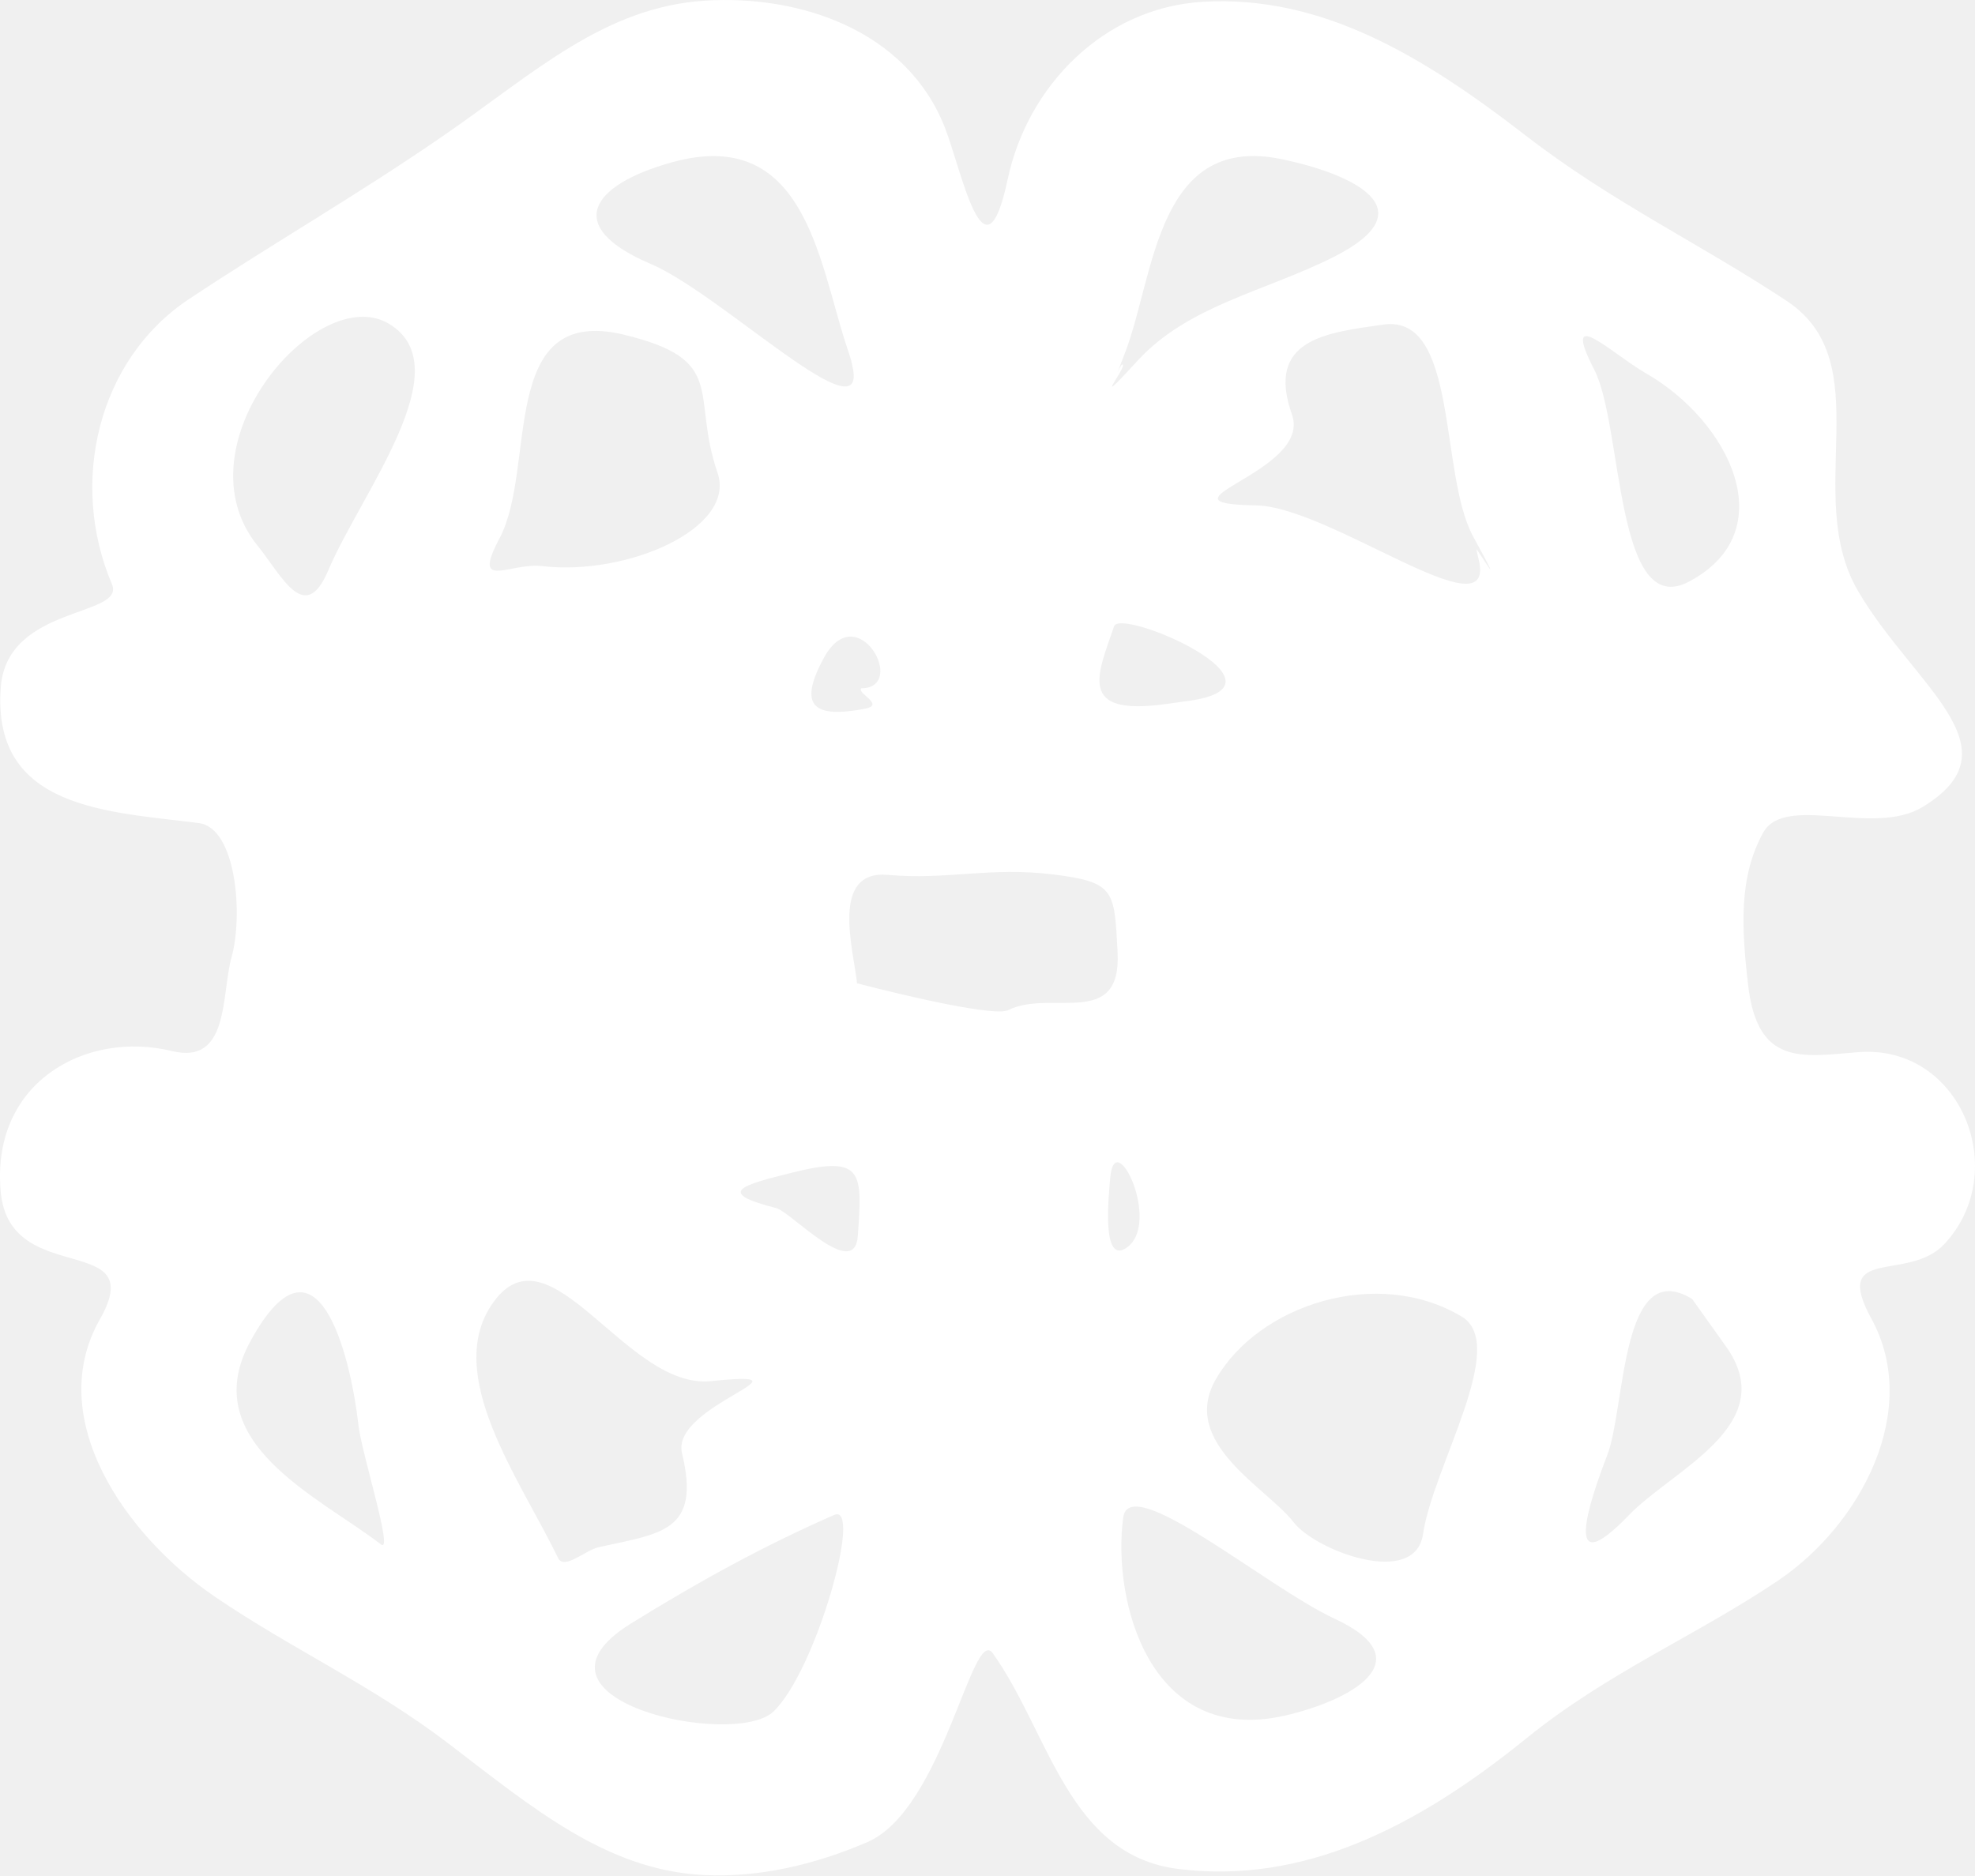
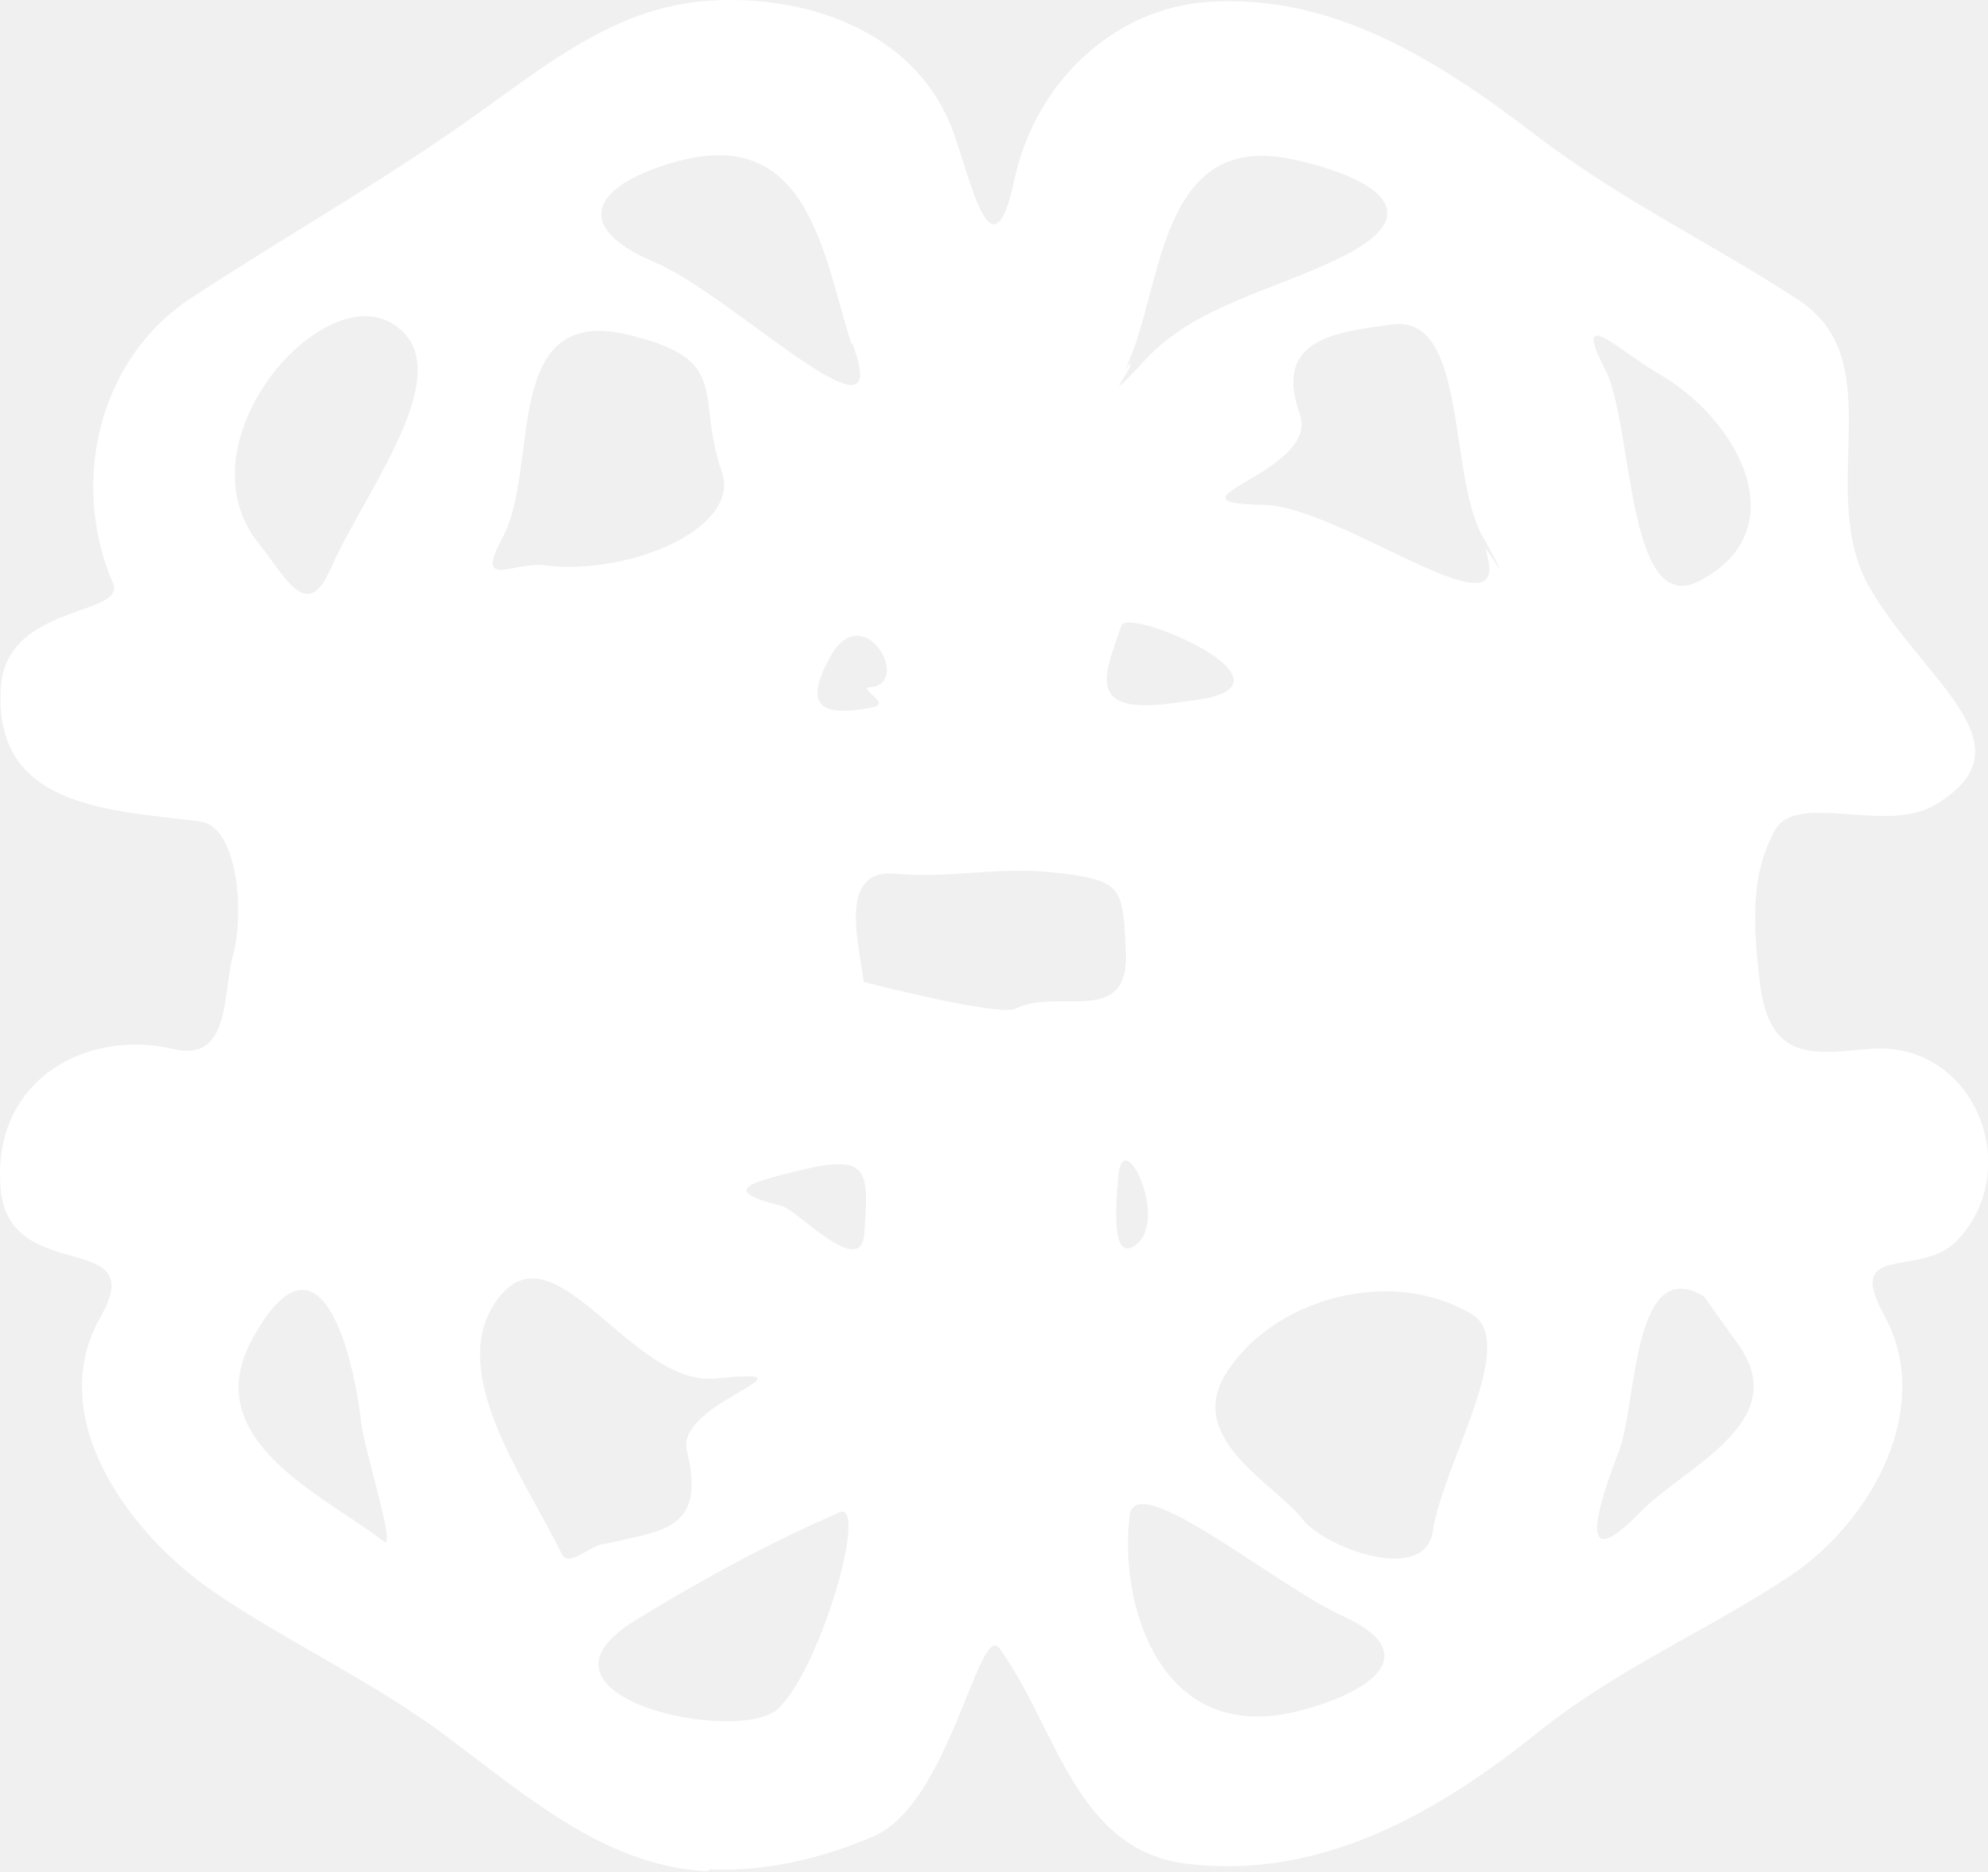
- <svg xmlns="http://www.w3.org/2000/svg" width="148.864mm" height="141.374mm" viewBox="0 0 148.864 141.374" version="1.1" id="svg1" xml:space="preserve">
-   <defs id="defs1" />
-   <g id="layer1" transform="translate(-27.0056,-52.64326)">
-     <path style="fill:#ffffff;fill-opacity:1" d="m 80.078,193.992 c -7.341,-0.352 -12.937,-5.073 -19.235,-9.889 -5.776,-4.417 -11.917,-7.186 -17.666,-11.111 -6.687,-4.567 -12.897,-13.399 -8.643,-20.892 3.796,-6.688 -6.785,-2.306 -7.471,-9.582 -0.776,-8.238 6.36,-12.234 12.914,-10.64 4.345,1.057 3.693,-4.249 4.485,-7.092 0.882,-3.164 0.35,-9.732 -2.464,-10.094 -6.799,-0.875 -15.646,-1.006 -14.932,-10.254 0.479,-6.201 9.436,-5.263 8.375,-7.76 -3.238,-7.62 -1.093,-16.897 5.798,-21.481 6.372,-4.238 12.733,-7.856 19.389,-12.463 6.581,-4.554 11.925,-9.556 19.502,-10.04 7.228,-0.461 15.192,2.275 18.067,9.496 1.32,3.315 3.011,12.254 4.76,3.976 1.481,-7.009 7.218,-12.95 14.725,-13.388 8.897,-0.52 16.513,4.035 24.308,10.073 6.47,5.012 13.302,8.238 19.704,12.489 7.024,4.664 1.13,14.609 5.356,21.849 4.178,7.158 12.2,11.855 4.854,16.298 -3.713,2.246 -10.363,-1.041 -12.002,1.927 -1.868,3.383 -1.616,7.256 -1.141,11.433 0.703,6.192 4.065,5.451 8.304,5.113 7.742,-0.616 11.596,9.034 6.482,14.479 -2.728,2.905 -8.524,0.059 -5.478,5.631 3.765,6.889 -0.81,15.522 -7.047,19.727 -6.153,4.148 -12.819,6.906 -18.986,11.904 -8.244,6.682 -16.784,11.014 -26.225,9.831 -8.31,-1.041 -9.714,-10.277 -13.972,-16.256 -1.549,-2.175 -3.731,11.775 -9.475,14.242 -3.924,1.685 -8.104,2.674 -12.286,2.473 z m 5.224,-12.323 c 3.202,-3.042 6.787,-15.791 4.574,-14.822 -5.272,2.308 -10.236,5.035 -15.307,8.18 -9.26,5.742 7.767,9.461 10.733,6.643 z m 38.564,0.301 c 4.787,-1.094 10.58,-4.135 3.698,-7.321 -5.045,-2.335 -15.43,-11.147 -15.899,-7.605 -0.842,6.36 2.038,17.249 12.201,14.926 z M 72.14,169.275 c 4.695,-1.044 7.709,-1.145 6.272,-7.08 -0.885,-3.655 10.644,-6.309 2.181,-5.436 -6.397,0.66 -12.118,-11.967 -16.42,-5.919 -3.829,5.384 2.025,13.307 4.889,19.24 0.461,0.955 2.043,-0.574 3.078,-0.804 z m 62.124,-0.98 c 0.758,-5.119 6.494,-14.265 2.909,-16.407 -6.342,-3.788 -15.269,-0.907 -18.515,4.712 -2.785,4.821 3.845,8.189 5.856,10.8 1.64,2.129 9.145,4.981 9.75,0.895 z M 54.024,160.072 c -0.605,-5.313 -3.136,-15.52 -8.158,-6.293 -4.149,7.624 5.297,11.755 9.849,15.286 0.991,0.769 -1.444,-6.821 -1.691,-8.993 z M 154.552,150.568 c -5.394,-3.318 -5.021,8.179 -6.394,11.749 -1.404,3.65 -3.455,9.829 1.64,4.529 3.251,-3.382 11.347,-6.728 7.421,-12.533 m -65.554,-8.508 c 0.333,-4.777 0.448,-6.117 -4.946,-4.765 -3.72,0.932 -5.897,1.483 -1.218,2.671 1.131,0.287 5.923,5.54 6.163,2.094 z m 20.287,0.876 c 2.6,-1.874 -0.927,-9.245 -1.264,-5.247 -0.115,1.362 -0.683,6.65 1.264,5.247 z m -8.913,-17.91 c 3.21,-1.566 8.517,1.498 8.203,-4.369 -0.248,-4.63 -0.171,-5.26 -4.857,-5.84 -4.758,-0.589 -7.995,0.433 -12.443,0.034 -4.378,-0.393 -2.617,5.57 -2.337,8.173 3.792,0.982 10.525,2.563 11.435,2.002 z M 91.918,104.53 c 3.559,0 -0.281,-6.943 -2.815,-2.289 -2.038,3.744 -0.65,4.538 3.067,3.836 1.609,-0.304 -0.59,-1.149 -0.252,-1.547 6e-6,-10e-6 3e-5,0 3e-5,0 z m 24.667,0.951 c 8.534,-1.176 -5.115,-7.063 -5.606,-5.626 -1.243,3.642 -2.822,6.796 3.889,5.863 0,0 0.565,-0.079 0.848,-0.118 0.29,-0.04 0.869,-0.12 0.869,-0.12 z M 51.739,95.66 c 2.492,-5.882 10.066,-15.323 4.587,-18.608 -5.398,-3.236 -16.018,9.174 -9.906,16.725 1.822,2.251 3.557,6.042 5.319,1.883 z m 102.562,0.834 c 7.183,-3.793 3.053,-12.109 -3.243,-15.717 -2.547,-1.459 -6.495,-5.342 -3.878,-0.246 2.155,4.197 1.56,18.9 7.121,15.963 z M 67.88,95.319 c 6.402,0.748 14.642,-2.851 13.21,-7.032 -2.039,-5.953 0.844,-8.507 -7.049,-10.412 -9.57,-2.31 -6.545,9.995 -9.376,15.332 -2.137,4.03 0.737,1.822 3.215,2.112 z m 70.165,-2.232 c -2.576,-4.707 -1.082,-16.785 -6.77,-15.975 -4.308,0.613 -8.898,1.089 -6.886,6.795 1.538,4.362 -11.037,6.694 -2.715,6.835 5.592,0.094 18.081,9.765 16.803,4.16 0,0 -0.123,-0.552 -0.189,-0.828 -0.078,-0.329 2.534,4.087 -0.243,-0.986 z M 90.784,78.644 C 88.692,72.178 87.611,62.086 77.606,64.891 c -6.102,1.711 -8.153,4.84 -1.561,7.644 5.346,2.274 16.459,13.207 15.213,7.717 0,0 -0.067,-0.329 -0.111,-0.49 -0.104,-0.378 -0.362,-1.118 -0.362,-1.118 z m 21.975,1.181 c 3.808,-4.156 9.634,-5.226 14.75,-7.8 7.28,-3.663 1.283,-6.301 -3.883,-7.38 -9.407,-1.965 -9.582,8.671 -11.782,14.487 -2.203,5.822 -0.457,0.758 -0.212,0.991 0.281,0.268 -2.63,3.804 1.127,-0.297 z" id="path1" />
+ <svg xmlns="http://www.w3.org/2000/svg" width="4.984" height="4.691" viewBox="-0.001 0 4.984 4.691" version="1.1" color="#fff">
+   <g transform="scale(0.0335,0.0332) translate(-27,-52.6)">
+     <path d="m 80,193.9 c -7.34,-0.352 -12.9,-5.07 -19.2,-9.88 -5.77,-4.41 -11.9,-7.18 -17.66,-11.1 -6.68,-4.56 -12.89,-13.39 -8.64,-20.89 3.79,-6.68 -6.78,-2.3 -7.47,-9.58 -0.775,-8.23 6.35,-12.2 12.9,-10.64 4.34,1.056 3.69,-4.24 4.48,-7.09 0.88,-3.16 0.349,-9.73 -2.46,-10.09 -6.79,-0.874 -15.6,-1.005 -14.9,-10.25 0.478,-6.2 9.43,-5.26 8.37,-7.75 -3.23,-7.6 -1.09,-16.89 5.79,-21.48 6.37,-4.23 12.7,-7.85 19.38,-12.46 6.58,-4.55 11.9,-9.55 19.5,-10.04 7.22,-0.46 15.19,2.27 18.06,9.49 1.32,3.31 3.01,12.25 4.75,3.97 1.48,-7 7.2,-12.95 14.7,-13.38 8.89,-0.519 16.5,4.03 24.3,10.07 6.47,5 13.3,8.23 19.7,12.48 7.02,4.66 1.13,14.6 5.35,21.8 4.17,7.15 12.2,11.85 4.85,16.29 -3.71,2.24 -10.36,-1.04 -12,1.927 -1.868,3.38 -1.615,7.25 -1.14,11.4 0.703,6.19 4.06,5.45 8.3,5.1 7.74,-0.616 11.59,9.03 6.48,14.47 -2.728,2.9 -8.5,0.059 -5.47,5.63 3.76,6.88 -0.81,15.5 -7.04,19.7 -6.15,4.14 -12.8,6.9 -18.98,11.9 -8.24,6.68 -16.78,11 -26.2,9.83 -8.3,-1.04 -9.7,-10.27 -13.97,-16.25 -1.548,-2.17 -3.73,11.77 -9.47,14.2 -3.92,1.685 -8.1,2.67 -12.28,2.47 z m 5.22,-12.3 c 3.2,-3.04 6.78,-15.79 4.57,-14.8 -5.27,2.308 -10.23,5.03 -15.3,8.17 -9.26,5.74 7.76,9.46 10.73,6.64 z m 38.5,0.3 c 4.78,-1.094 10.58,-4.13 3.69,-7.3 -5.04,-2.33 -15.4,-11.14 -15.89,-7.6 -0.84,6.36 2.038,17.2 12.2,14.9 z M 72.1,169.2 c 4.69,-1.044 7.7,-1.144 6.27,-7.08 -0.884,-3.65 10.64,-6.3 2.18,-5.43 -6.39,0.659 -12.1,-11.96 -16.4,-5.91 -3.82,5.38 2.02,13.3 4.88,19.2 0.46,0.955 2.04,-0.574 3.07,-0.804 z m 62.1,-0.979 c 0.758,-5.11 6.49,-14.26 2.9,-16.4 -6.34,-3.78 -15.26,-0.907 -18.5,4.7 -2.78,4.82 3.84,8.18 5.85,10.8 1.639,2.128 9.14,4.98 9.75,0.894 z M 54,160 c -0.604,-5.3 -3.13,-15.5 -8.15,-6.29 -4.14,7.62 5.29,11.75 9.84,15.28 0.99,0.768 -1.44,-6.82 -1.69,-8.99 z M 154.5,150.5 c -5.39,-3.31 -5.02,8.17 -6.39,11.74 -1.404,3.65 -3.45,9.8 1.639,4.52 3.25,-3.38 11.34,-6.72 7.4,-12.5 m -65.5,-8.5 c 0.333,-4.77 0.447,-6.1 -4.94,-4.76 -3.71,0.93 -5.89,1.48 -1.217,2.67 1.13,0.287 5.92,5.54 6.16,2.09 z m 20.28,0.876 c 2.6,-1.87 -0.927,-9.24 -1.263,-5.24 -0.115,1.36 -0.683,6.65 1.263,5.24 z m -8.9,-17.9 c 3.21,-1.565 8.5,1.497 8.2,-4.36 -0.248,-4.62 -0.171,-5.26 -4.85,-5.84 -4.75,-0.588 -7.99,0.433 -12.44,0.034 -4.37,-0.392 -2.61,5.56 -2.337,8.17 3.79,0.98 10.5,2.56 11.43,2 z M 91.9,104.5 c 3.55,0 -0.281,-6.94 -2.81,-2.288 -2.038,3.74 -0.65,4.53 3.06,3.83 1.608,-0.304 -0.589,-1.148 -0.251,-1.546 0,-0 0,0 0,0 z m 24.6,0.95 c 8.53,-1.175 -5.1,-7.06 -5.6,-5.62 -1.24,3.64 -2.82,6.79 3.88,5.86 0,0 0.565,-0.079 0.847,-0.118 0.289,-0.04 0.868,-0.12 0.868,-0.12 z M 51.7,95.6 c 2.49,-5.88 10.06,-15.3 4.58,-18.6 -5.39,-3.23 -16,9.17 -9.9,16.7 1.82,2.25 3.55,6.04 5.31,1.88 z m 102.5,0.833 c 7.18,-3.79 3.05,-12.1 -3.24,-15.7 -2.54,-1.459 -6.49,-5.34 -3.87,-0.246 2.15,4.19 1.559,18.9 7.1,15.96 z M 67.8,95.3 c 6.4,0.748 14.6,-2.85 13.2,-7.03 -2.038,-5.95 0.843,-8.5 -7.04,-10.4 -9.57,-2.309 -6.54,9.99 -9.37,15.3 -2.137,4.02 0.736,1.82 3.21,2.11 z m 70.1,-2.23 c -2.57,-4.7 -1.08,-16.78 -6.77,-15.97 -4.3,0.612 -8.89,1.088 -6.88,6.79 1.537,4.36 -11.03,6.69 -2.71,6.83 5.59,0.094 18.08,9.76 16.8,4.15 0,0 -0.123,-0.552 -0.189,-0.827 -0.078,-0.329 2.53,4.08 -0.242,-0.986 z M 90.7,78.6 C 88.6,72.1 87.6,62 77.6,64.8 c -6.1,1.71 -8.15,4.83 -1.56,7.64 5.34,2.27 16.45,13.2 15.2,7.7 0,0 -0.067,-0.328 -0.111,-0.49 -0.104,-0.377 -0.361,-1.117 -0.361,-1.117 z m 21.97,1.18 c 3.8,-4.15 9.63,-5.22 14.75,-7.8 7.27,-3.66 1.28,-6.3 -3.88,-7.38 -9.4,-1.96 -9.58,8.67 -11.78,14.48 -2.2,5.82 -0.456,0.757 -0.212,0.99 0.281,0.268 -2.629,3.8 1.127,-0.297 z" fill="currentColor" stroke="none" />
  </g>
</svg>
